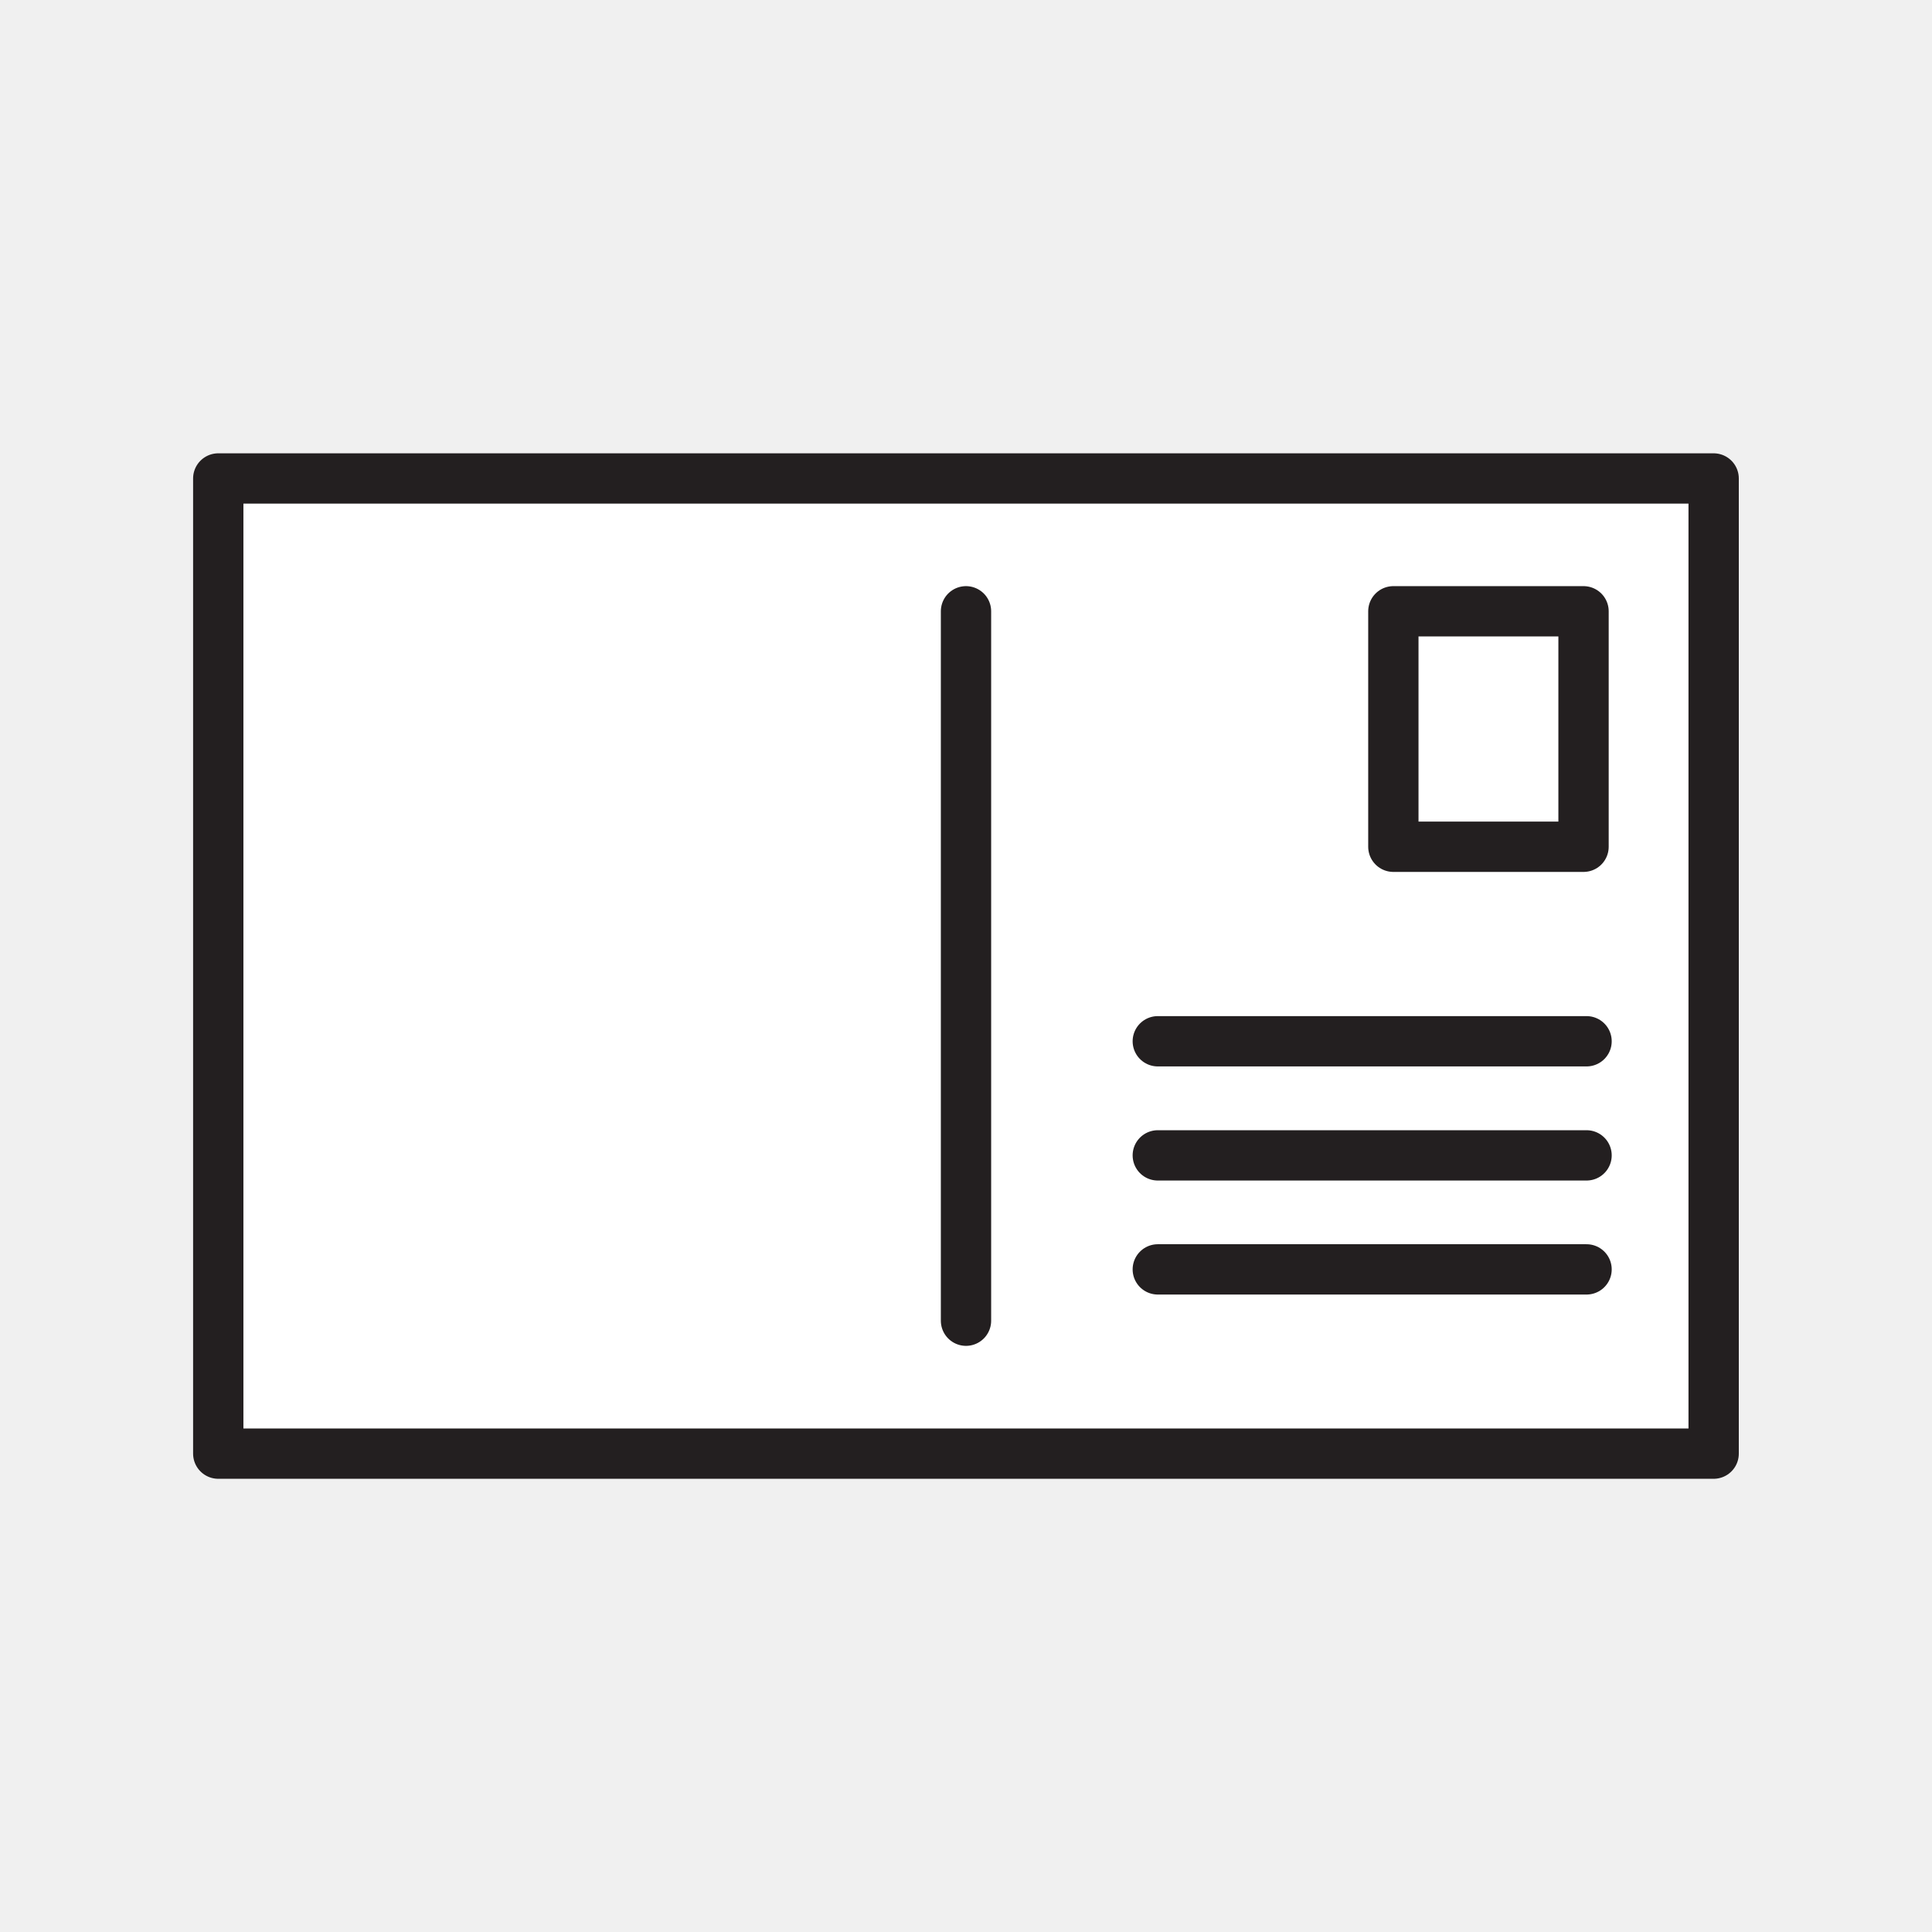
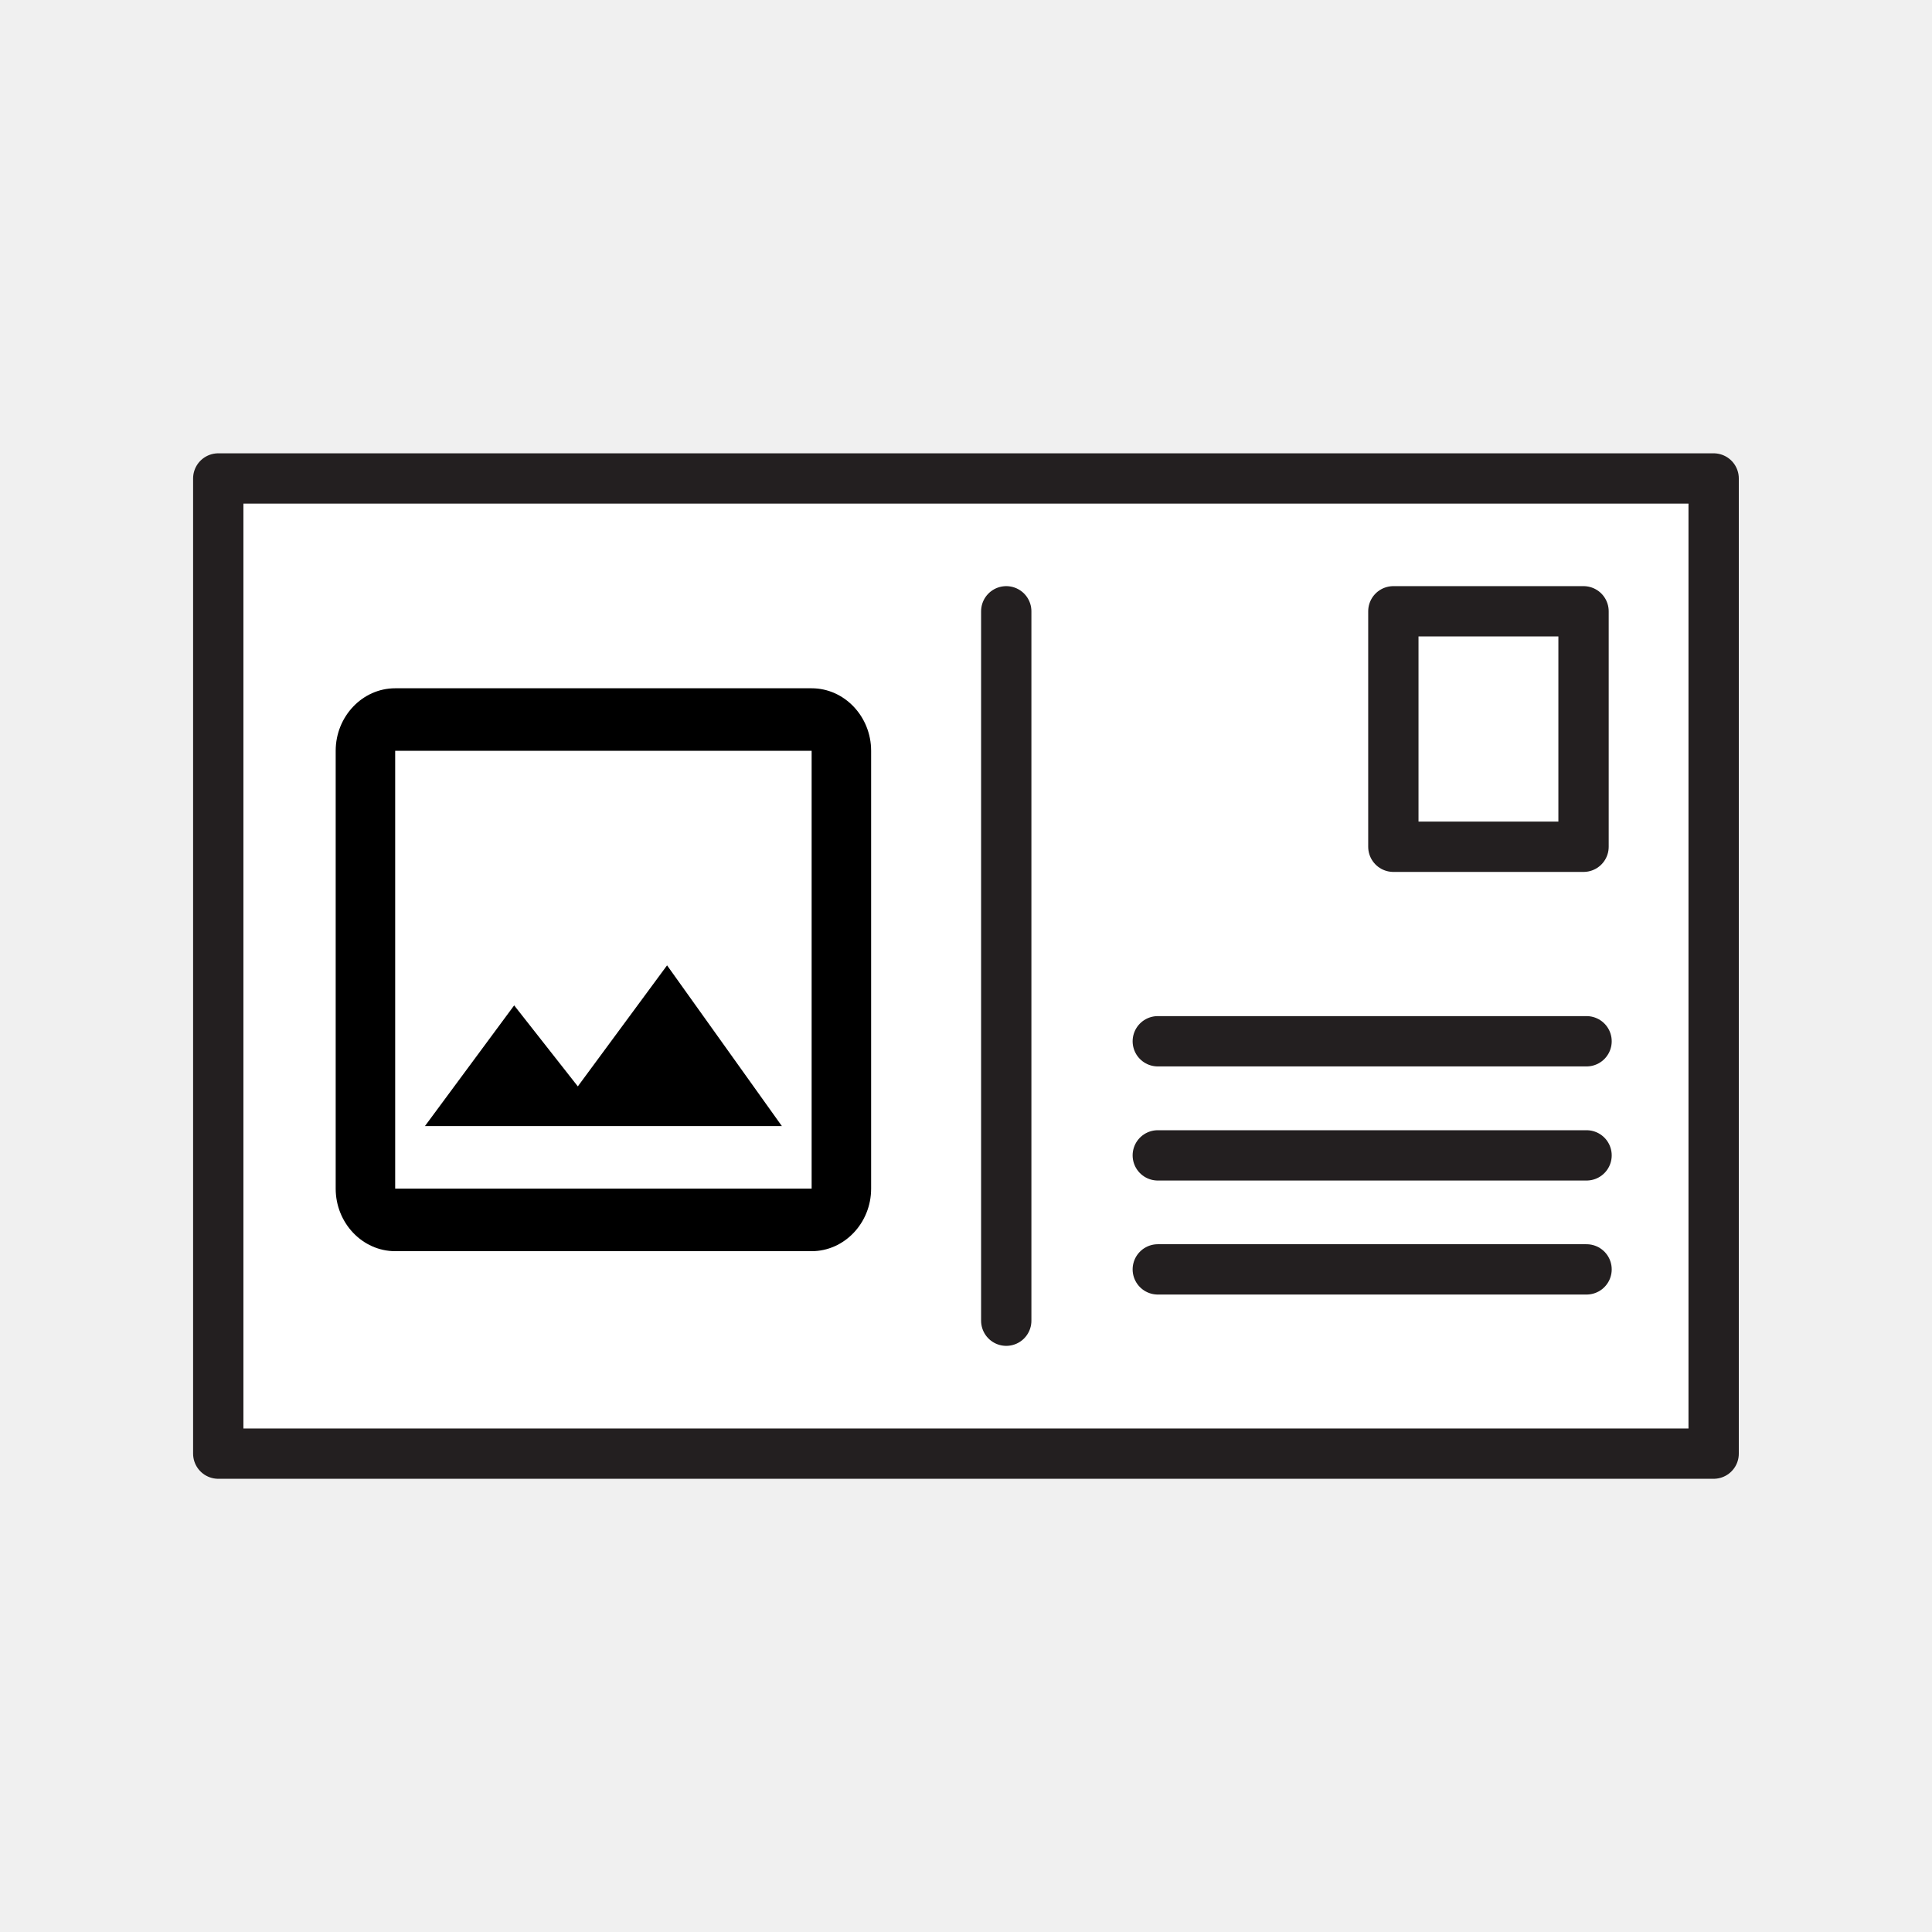
- <svg xmlns="http://www.w3.org/2000/svg" viewBox="0 0 1920 1920">
-   <style>
+ <svg xmlns="http://www.w3.org/2000/svg" viewBox="0 0 1920 1920" version="1.1" id="svg20">
+   <defs id="defs24" />
+   <style id="style2">
        .st0{fill:#fff}.st1{fill:none;stroke:#231f20;stroke-width:50;stroke-linecap:round;stroke-linejoin:round;stroke-miterlimit:10}
    </style>
  <path class="st0" d="M1703.1 475.5v969.1H216.9V475.5h1486.2zm-129.4 366v-234h-189v234h189z" id="Layer_10" />
  <path class="st0" d="M1384.7 607.5h189v234h-189z" id="Layer_11" />
-   <g id="STROKE">
-     <g id="XMLID_1_">
-       <path class="st1" d="M216.9 475.5H1703v969.1H216.9z" />
-       <path class="st1" d="M1384.7 607.5h189v234h-189z" />
-       <path class="st1" d="M960 607.5v705" />
-       <path class="st1" d="M1150.6 1034.8h426.1" />
-       <path class="st1" d="M1150.6 1148.2h426.1" />
-       <path class="st1" d="M1150.6 1261.5h426.1" />
-     </g>
-   </g>
+   <path class="st1" d="M 216.9,475.5 H 1703 v 969.1 H 216.9 Z" id="path6" />
+   <path class="st1" d="m 1384.7,607.5 h 189 v 234 h -189 z" id="path8" />
+   <path class="st1" d="m 1000,607.5 v 705" id="path10" />
+   <path class="st1" d="m 1150.6,1034.8 h 426.1" id="path12" />
+   <path class="st1" d="m 1150.6,1148.2 h 426.1" id="path14" />
+   <path class="st1" d="m 1150.6,1261.5 h 426.1" id="path16" />
+   <path d="M 806.592,746.16 V 1181.251 H 392.723 V 746.16 h 413.869 m 0,-62.156 H 392.723 c -32.518,0 -59.124,27.97 -59.124,62.156 v 435.091 c 0,34.186 26.606,62.156 59.124,62.156 h 413.869 c 32.518,0 59.124,-27.97 59.124,-62.156 V 746.16 c 0,-34.186 -26.606,-62.156 -59.124,-62.156 z m -143.672,275.351 -88.686,120.272 -63.263,-80.492 -88.686,119.961 h 354.745 z" id="path4" style="stroke-width:30.311" />
</svg>
